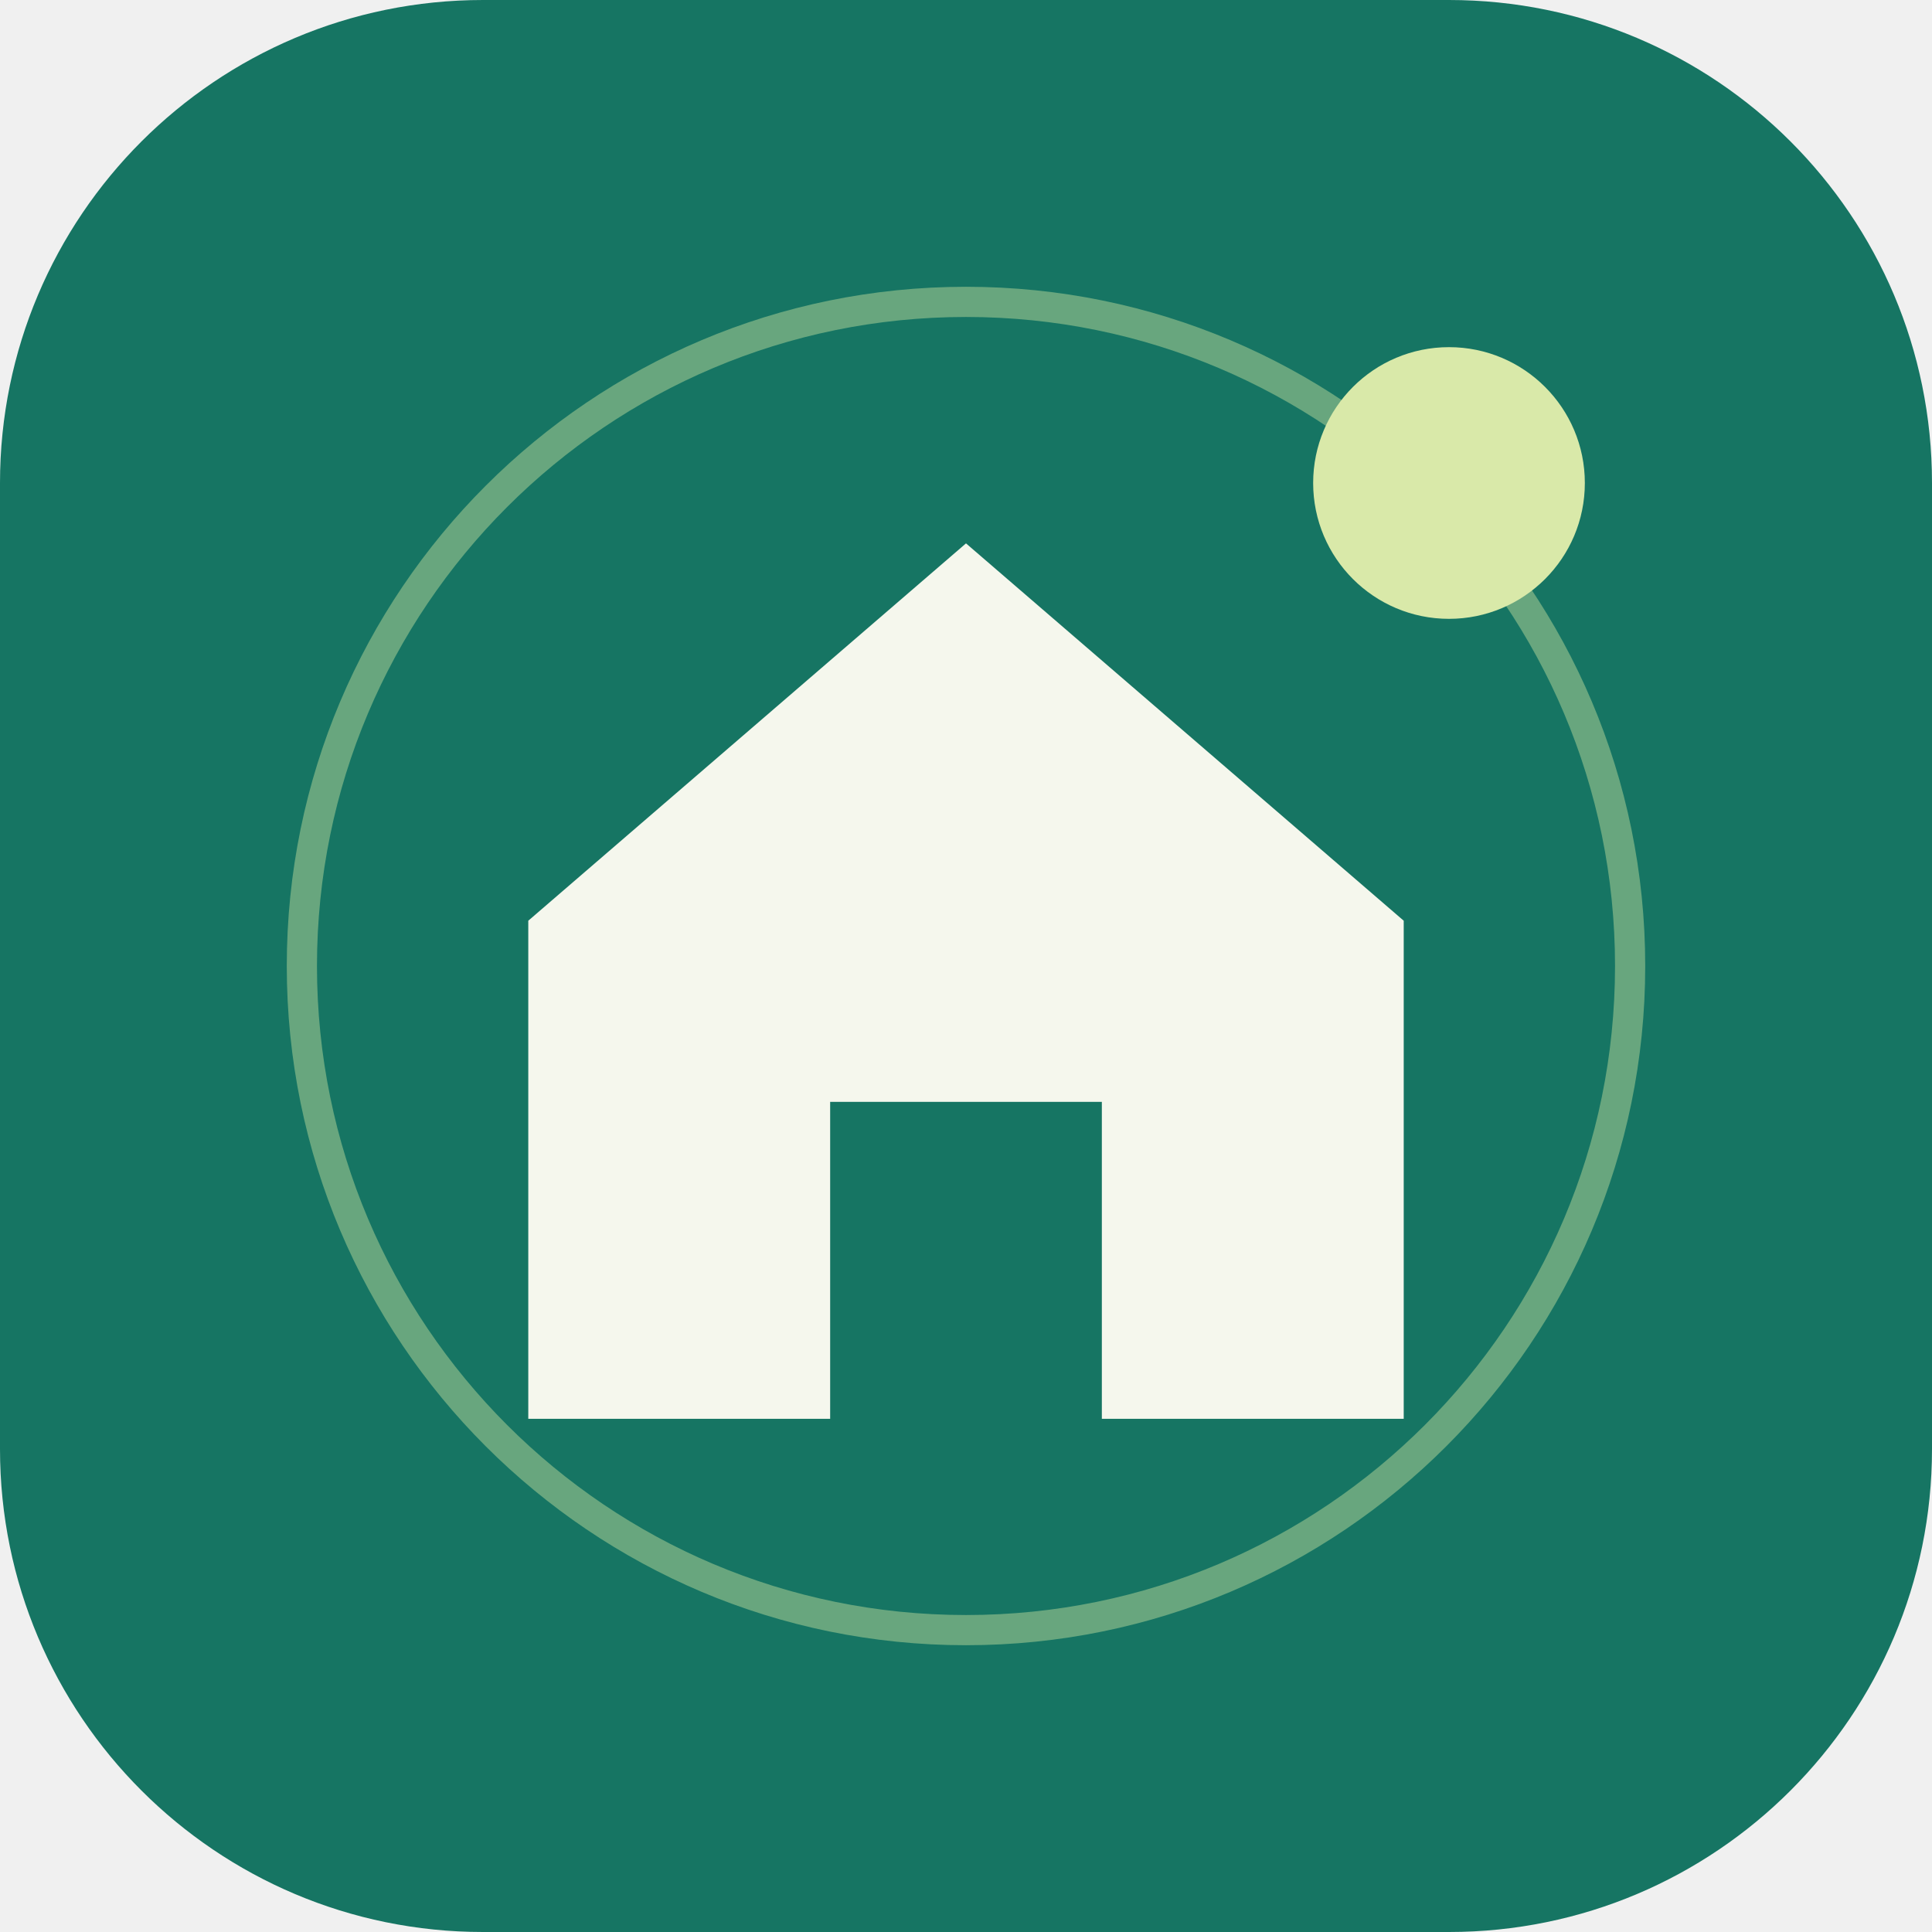
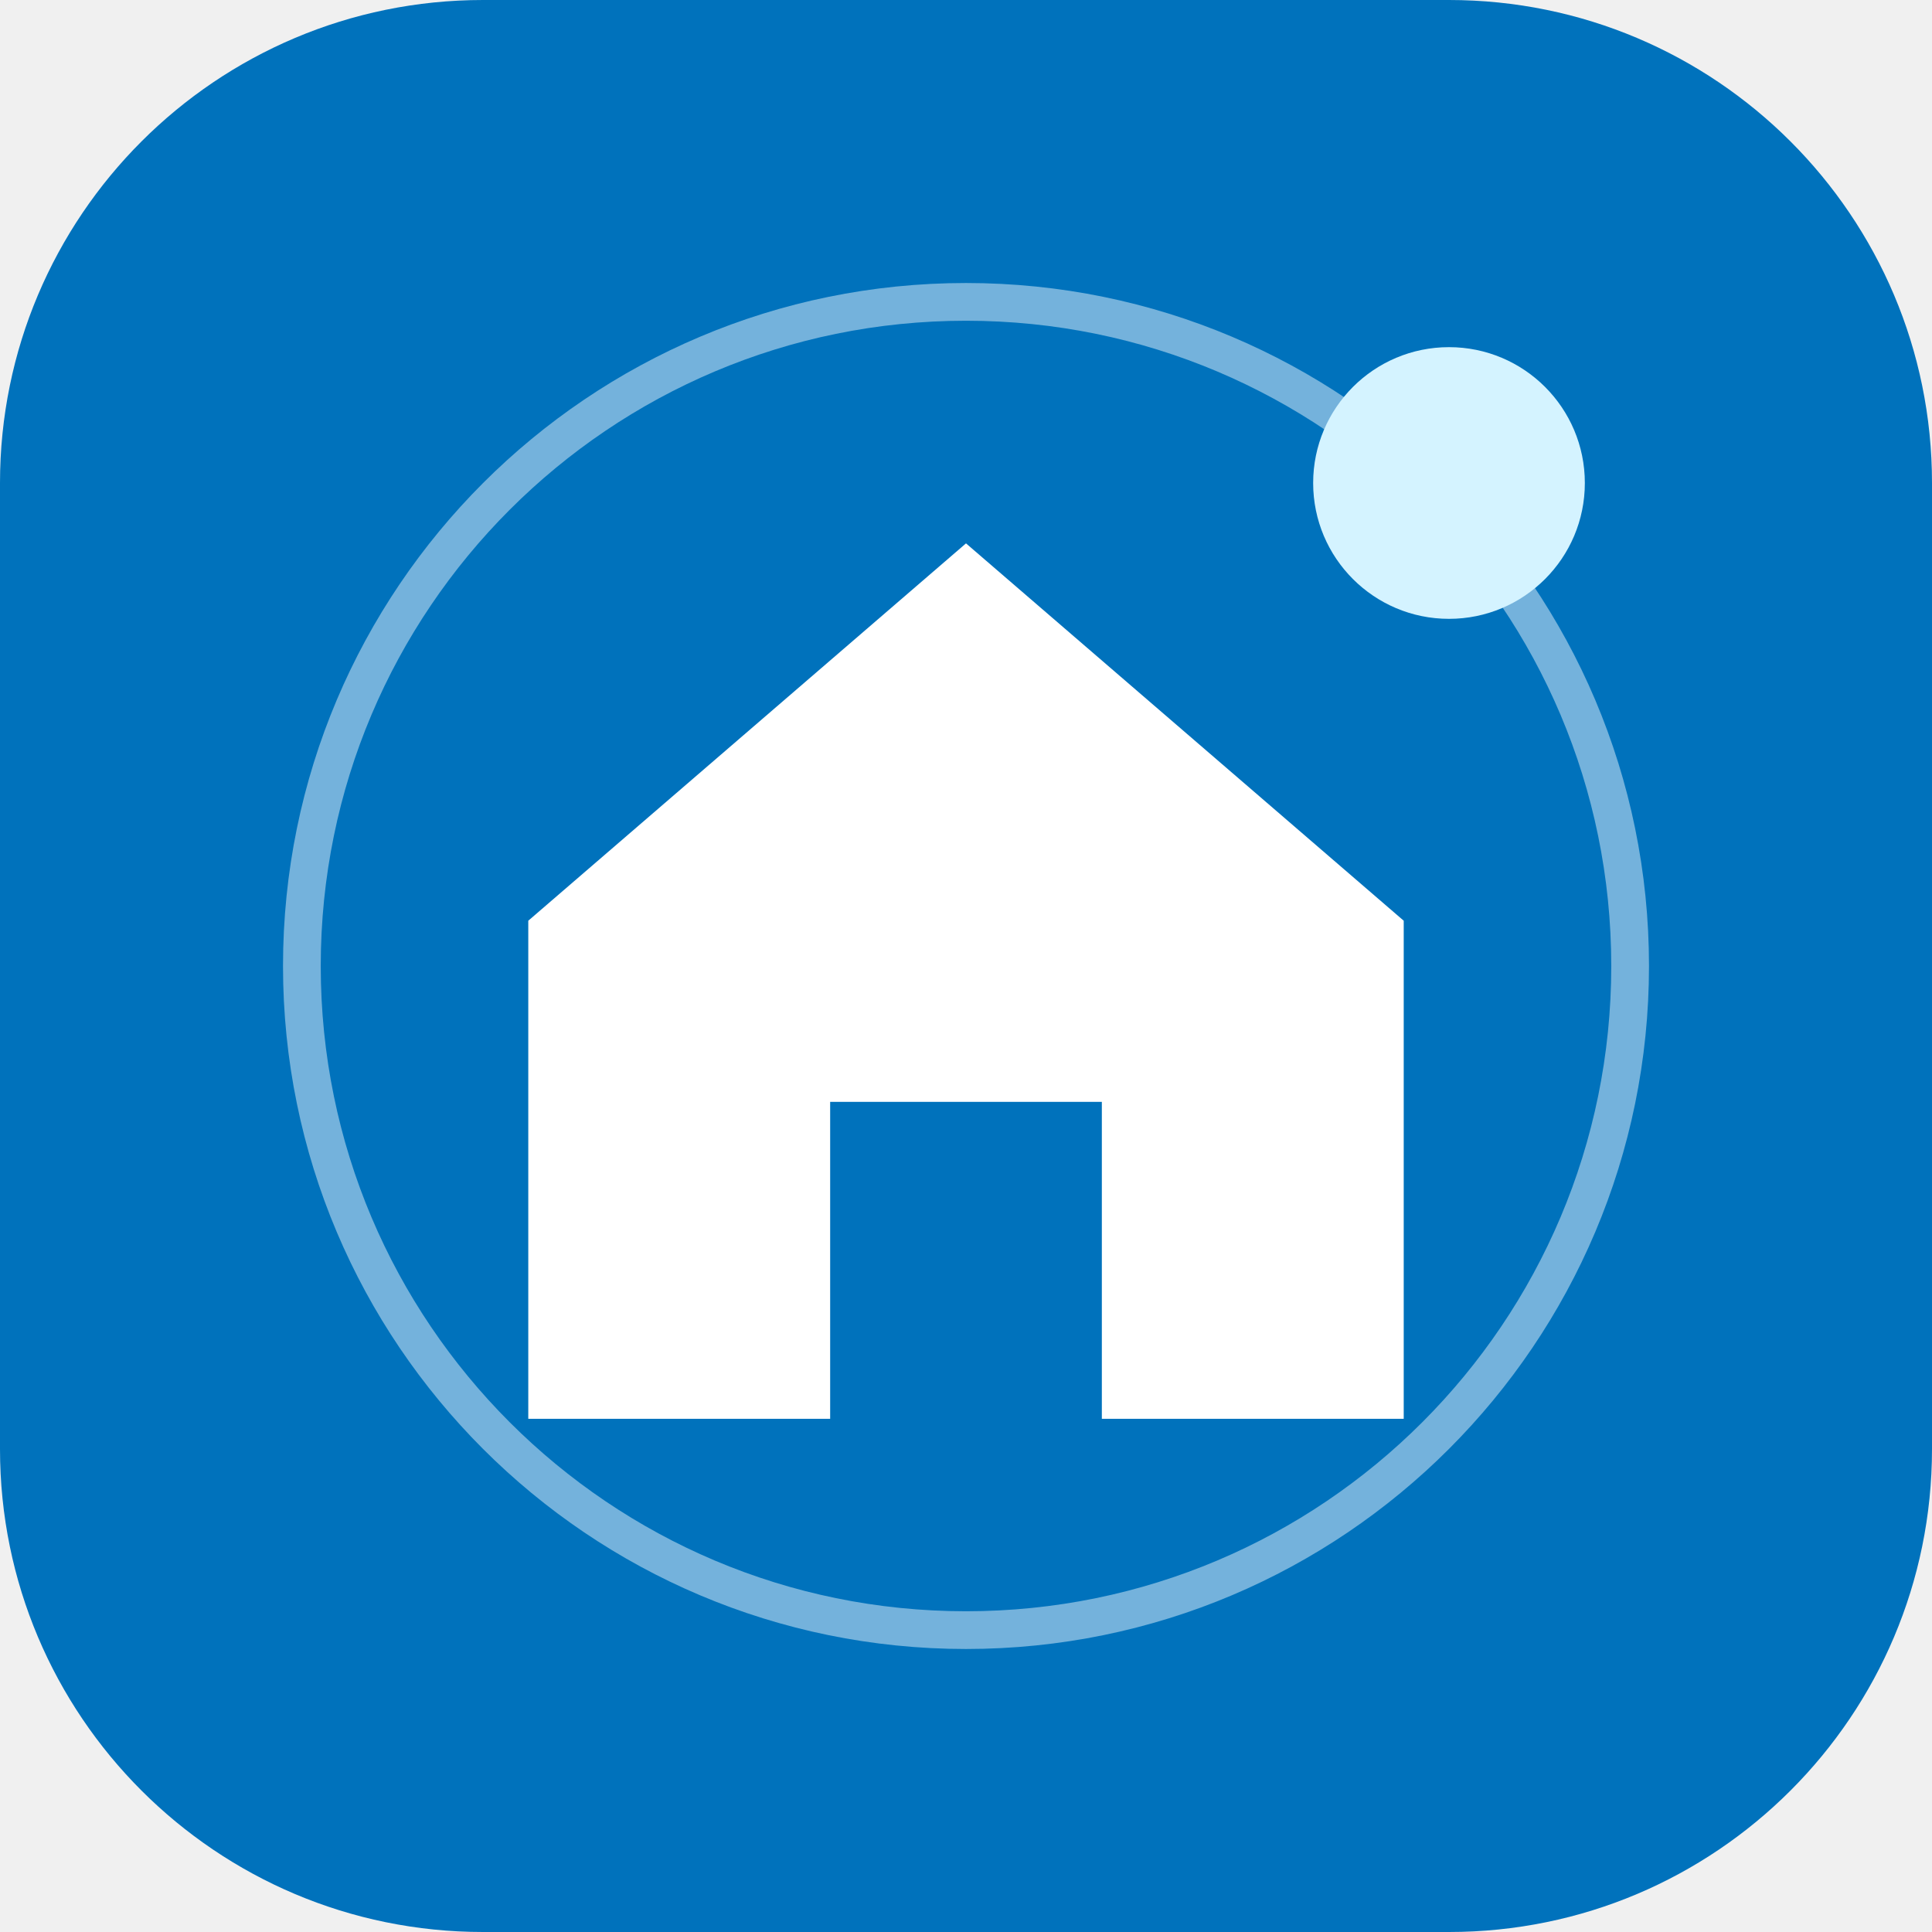
<svg xmlns="http://www.w3.org/2000/svg" width="128" height="128" viewBox="0 0 128 128">
-   <rect width="128" height="128" rx="32" fill="#167563" />
-   <circle cx="64" cy="64" r="44" fill="none" stroke="#B9D89A" stroke-width="2" opacity=".5" />
-   <path d="M35 61 64 36 93 61v33H73V73H55v21H35Z" fill="#F5F7ED" />
-   <circle cx="96" cy="32" r="9" fill="#D9E9A9" />
+   <rect width="128" height="128" rx="32" fill="#0072BC" />
+   <circle cx="64" cy="64" r="44" fill="none" stroke="#D3E7F5" stroke-width="2.5" opacity=".55" />
+   <path d="M35 61 64 36 93 61v33H73V73H55v21H35Z" fill="#FFFFFF" />
+   <circle cx="96" cy="32" r="9" fill="#D4F3FF" />
</svg>
